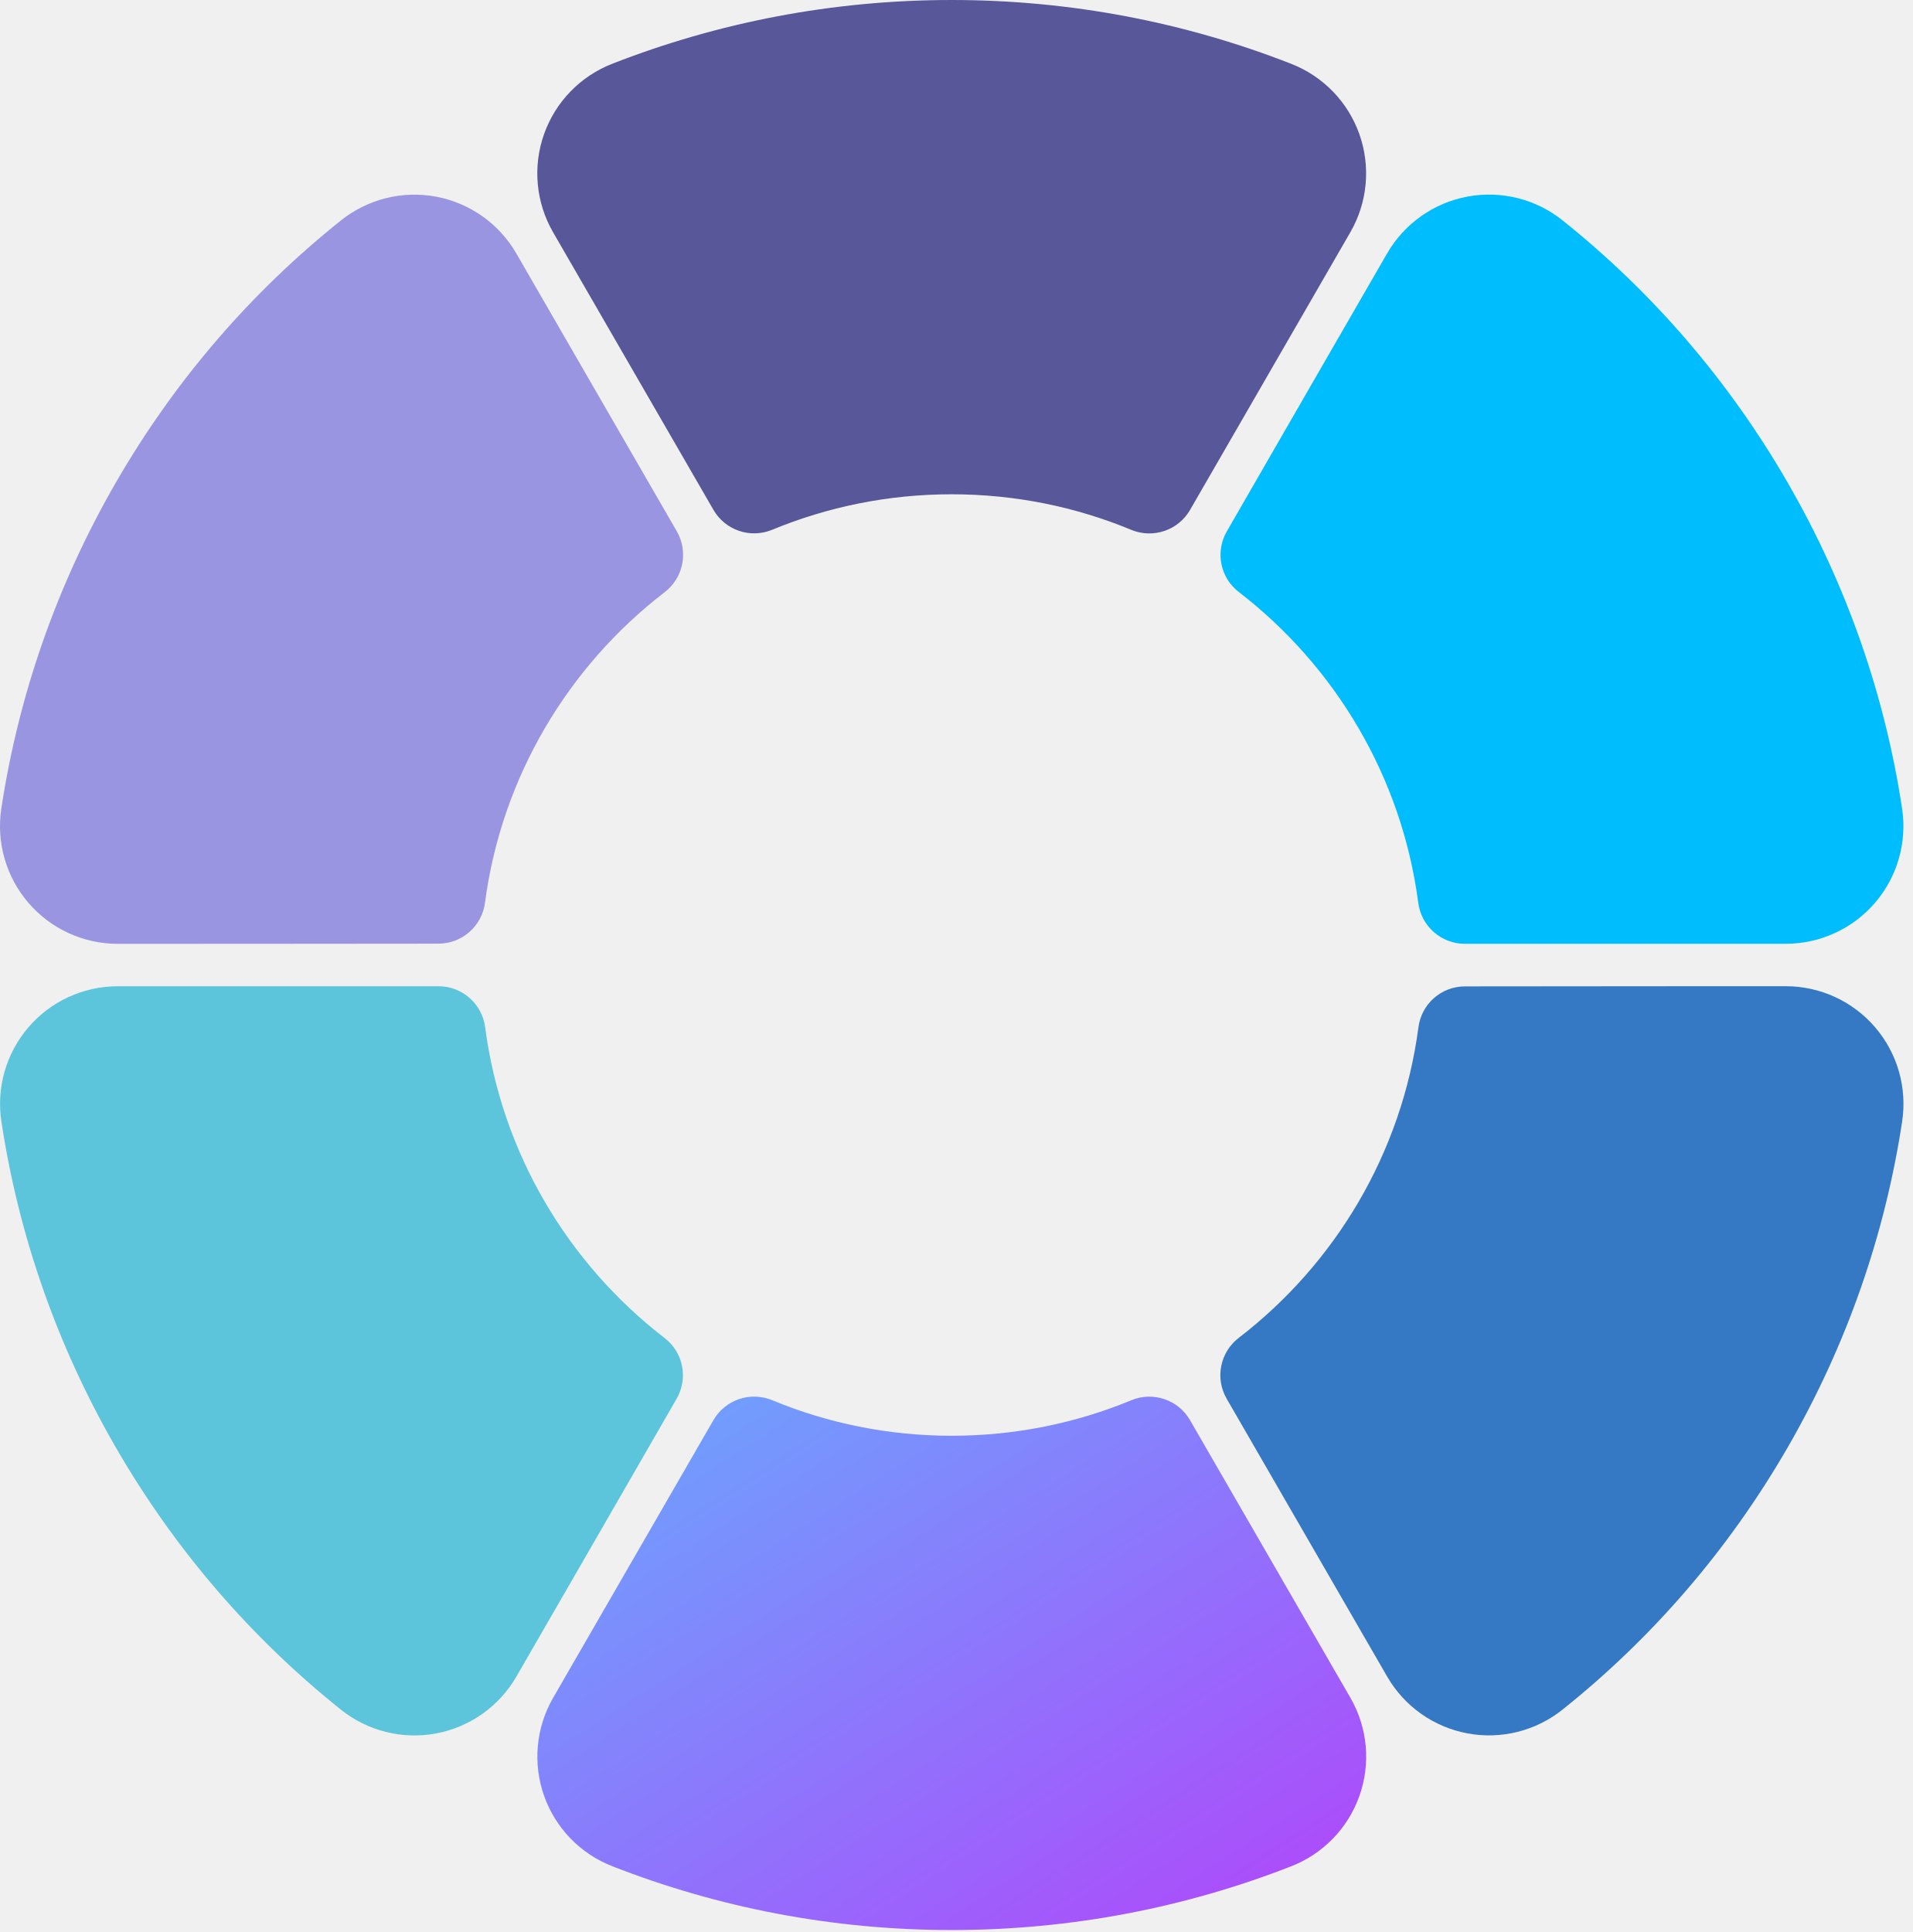
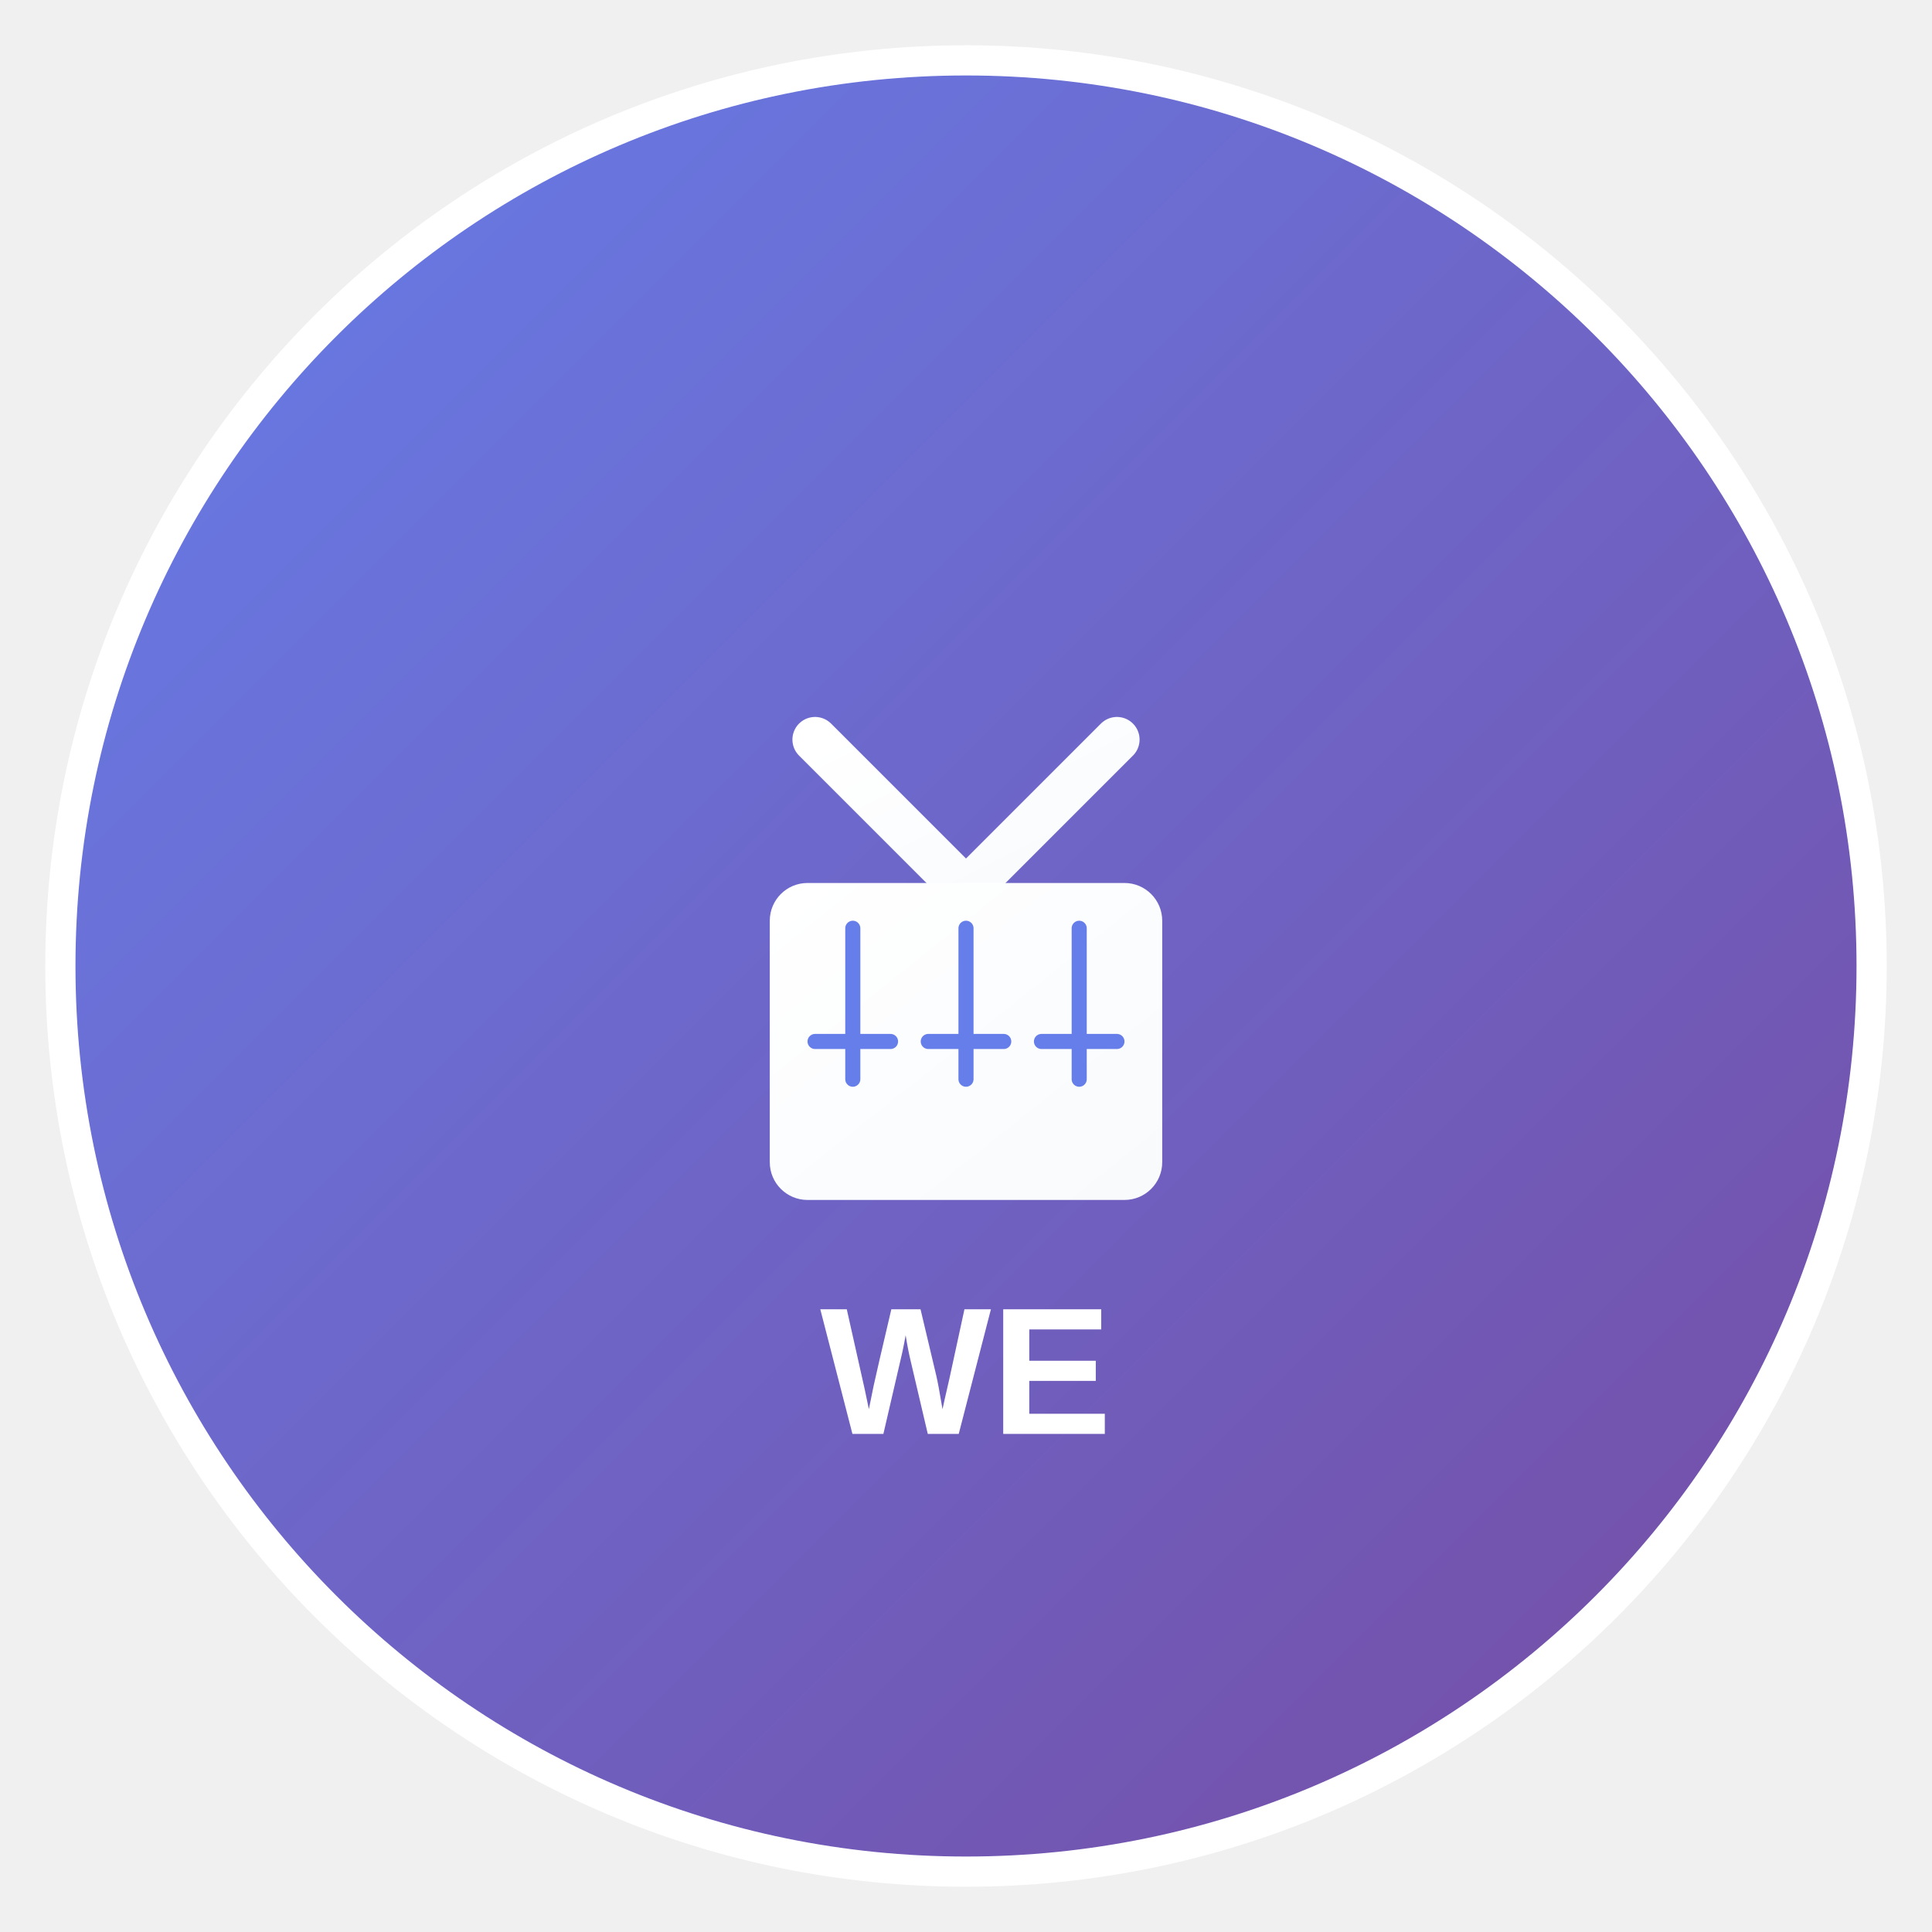
- <svg xmlns="http://www.w3.org/2000/svg" width="100%" height="100%" viewBox="0 0 195 197">
+ <svg xmlns="http://www.w3.org/2000/svg" width="512" height="512" viewBox="0 0 512 512" fill="none">
  <defs>
-     <linearGradient id="viteGradient" x1="0%" y1="0%" x2="100%" y2="100%">
-       <stop offset="0%" stop-color="#68a9fd" stop-opacity="1" />
-       <stop offset="100%" stop-color="#b244fb" stop-opacity="1" />
+     <linearGradient id="bgGradient" x1="0%" y1="0%" x2="100%" y2="100%">
+       <stop offset="0%" style="stop-color:#667eea;stop-opacity:1" />
+       <stop offset="100%" style="stop-color:#764ba2;stop-opacity:1" />
+     </linearGradient>
+     <linearGradient id="iconGradient" x1="0%" y1="0%" x2="100%" y2="100%">
+       <stop offset="0%" style="stop-color:#ffffff;stop-opacity:1" />
+       <stop offset="100%" style="stop-color:#f8fafc;stop-opacity:1" />
    </linearGradient>
  </defs>
-   <path d="M49.445,92.037c-0.301,2.391 -2.334,4.184 -4.743,4.184c-9.806,0.019 -32.702,0.019 -32.702,0.019c-3.504,0 -6.834,-1.532 -9.114,-4.194c-2.279,-2.661 -3.282,-6.186 -2.744,-9.649c1.734,-11.38 5.572,-22.633 11.671,-33.197c6.099,-10.564 13.925,-19.514 22.918,-26.7c2.728,-2.197 6.28,-3.091 9.723,-2.447c3.444,0.643 6.433,2.759 8.185,5.793c4.323,7.484 10.309,17.85 16.36,28.328c1.209,2.093 0.673,4.758 -1.251,6.221c-9.802,7.542 -16.598,18.793 -18.303,31.642Z" fill="#9a95e0" />
-   <path d="M67.738,136.421c1.917,1.457 2.451,4.112 1.247,6.197c-4.886,8.499 -16.341,28.34 -16.341,28.34c-1.752,3.035 -4.743,5.152 -8.188,5.796c-3.445,0.643 -6.999,-0.251 -9.729,-2.449c-8.989,-7.191 -16.815,-16.141 -22.914,-26.705c-6.099,-10.564 -9.937,-21.817 -11.664,-33.198c-0.538,-3.461 0.464,-6.984 2.742,-9.644c2.279,-2.661 5.606,-4.192 9.109,-4.192c8.641,-0.002 20.606,-0.003 32.702,-0.004c2.419,-0 4.46,1.8 4.763,4.2c1.686,12.852 8.482,24.103 18.273,31.659Z" fill="#5cc4db" />
-   <path d="M115.344,142.776c2.221,-0.917 4.778,-0.047 5.979,2.034c4.912,8.496 16.351,28.308 16.351,28.308c1.752,3.035 2.09,6.684 0.925,9.989c-1.165,3.305 -3.717,5.936 -6.985,7.201c-10.722,4.189 -22.386,6.492 -34.585,6.492c-12.198,0 -23.862,-2.303 -34.582,-6.498c-3.266,-1.264 -5.816,-3.894 -6.981,-7.197c-1.164,-3.303 -0.827,-6.951 0.925,-9.984c4.317,-7.481 10.295,-17.839 16.34,-28.311c1.203,-2.083 3.762,-2.955 5.986,-2.038c5.642,2.34 11.826,3.628 18.309,3.628c6.486,0 12.672,-1.289 18.318,-3.624Z" fill="url(#viteGradient)" />
-   <path d="M144.608,104.763c0.3,-2.391 2.333,-4.184 4.743,-4.184c9.807,-0.019 32.708,-0.019 32.708,-0.019c3.504,-0 6.834,1.532 9.114,4.194c2.279,2.661 3.282,6.186 2.743,9.649c-1.733,11.38 -5.571,22.633 -11.67,33.197c-6.099,10.564 -13.925,19.514 -22.918,26.7c-2.728,2.197 -6.28,3.091 -9.724,2.447c-3.443,-0.643 -6.432,-2.759 -8.184,-5.793c-4.324,-7.484 -10.311,-17.852 -16.362,-28.331c-1.209,-2.093 -0.673,-4.758 1.251,-6.221c9.799,-7.542 16.594,-18.792 18.299,-31.639Z" fill="#3579c4" />
-   <path d="M126.318,60.382c-1.916,-1.457 -2.45,-4.112 -1.246,-6.197c4.886,-8.499 16.343,-28.343 16.343,-28.343c1.752,-3.035 4.743,-5.152 8.188,-5.796c3.445,-0.643 6.999,0.251 9.729,2.449c8.989,7.191 16.815,16.141 22.914,26.705c6.099,10.564 9.937,21.817 11.664,33.198c0.538,3.461 -0.464,6.984 -2.742,9.644c-2.279,2.661 -5.606,4.192 -9.109,4.192c-8.642,0.002 -20.61,0.003 -32.708,0.004c-2.419,0 -4.461,-1.8 -4.763,-4.2c-1.686,-12.85 -8.481,-24.1 -18.27,-31.656Z" fill="#00bdfe" />
-   <path d="M78.713,54.023c-2.221,0.915 -4.777,0.045 -5.978,-2.035c-4.912,-8.496 -16.35,-28.306 -16.35,-28.306c-1.752,-3.035 -2.09,-6.684 -0.925,-9.989c1.165,-3.305 3.717,-5.936 6.985,-7.201c10.722,-4.189 22.386,-6.492 34.584,-6.492c12.199,0 23.863,2.303 34.583,6.498c3.266,1.264 5.816,3.894 6.981,7.197c1.164,3.303 0.827,6.951 -0.925,9.984c-4.317,7.482 -10.296,17.841 -16.341,28.313c-1.203,2.084 -3.763,2.955 -5.987,2.038c-5.643,-2.341 -11.829,-3.63 -18.314,-3.63c-6.483,0 -12.668,1.288 -18.313,3.623Z" fill="#57579a" />
+   <circle cx="256" cy="256" r="240" fill="url(#bgGradient)" stroke="#ffffff" stroke-width="8" />
+   <g transform="translate(256, 256)">
+     <path d="M-40 -60 L0 -20 L40 -60" stroke="url(#iconGradient)" stroke-width="12" stroke-linecap="round" stroke-linejoin="round" fill="none" />
+     <rect x="-50" y="-20" width="100" height="80" rx="8" fill="url(#iconGradient)" stroke="url(#iconGradient)" stroke-width="4" />
+     <line x1="-30" y1="-10" x2="-30" y2="30" stroke="#667eea" stroke-width="4" stroke-linecap="round" />
+     <line x1="-20" y1="20" x2="-40" y2="20" stroke="#667eea" stroke-width="4" stroke-linecap="round" />
+     <line x1="30" y1="-10" x2="30" y2="30" stroke="#667eea" stroke-width="4" stroke-linecap="round" />
+     <line x1="20" y1="20" x2="40" y2="20" stroke="#667eea" stroke-width="4" stroke-linecap="round" />
+     <line x1="0" y1="-10" x2="0" y2="30" stroke="#667eea" stroke-width="4" stroke-linecap="round" />
+     <line x1="-10" y1="20" x2="10" y2="20" stroke="#667eea" stroke-width="4" stroke-linecap="round" />
+   </g>
+   <text x="256" y="380" text-anchor="middle" font-family="Arial, sans-serif" font-size="48" font-weight="bold" fill="white">WE</text>
</svg>
